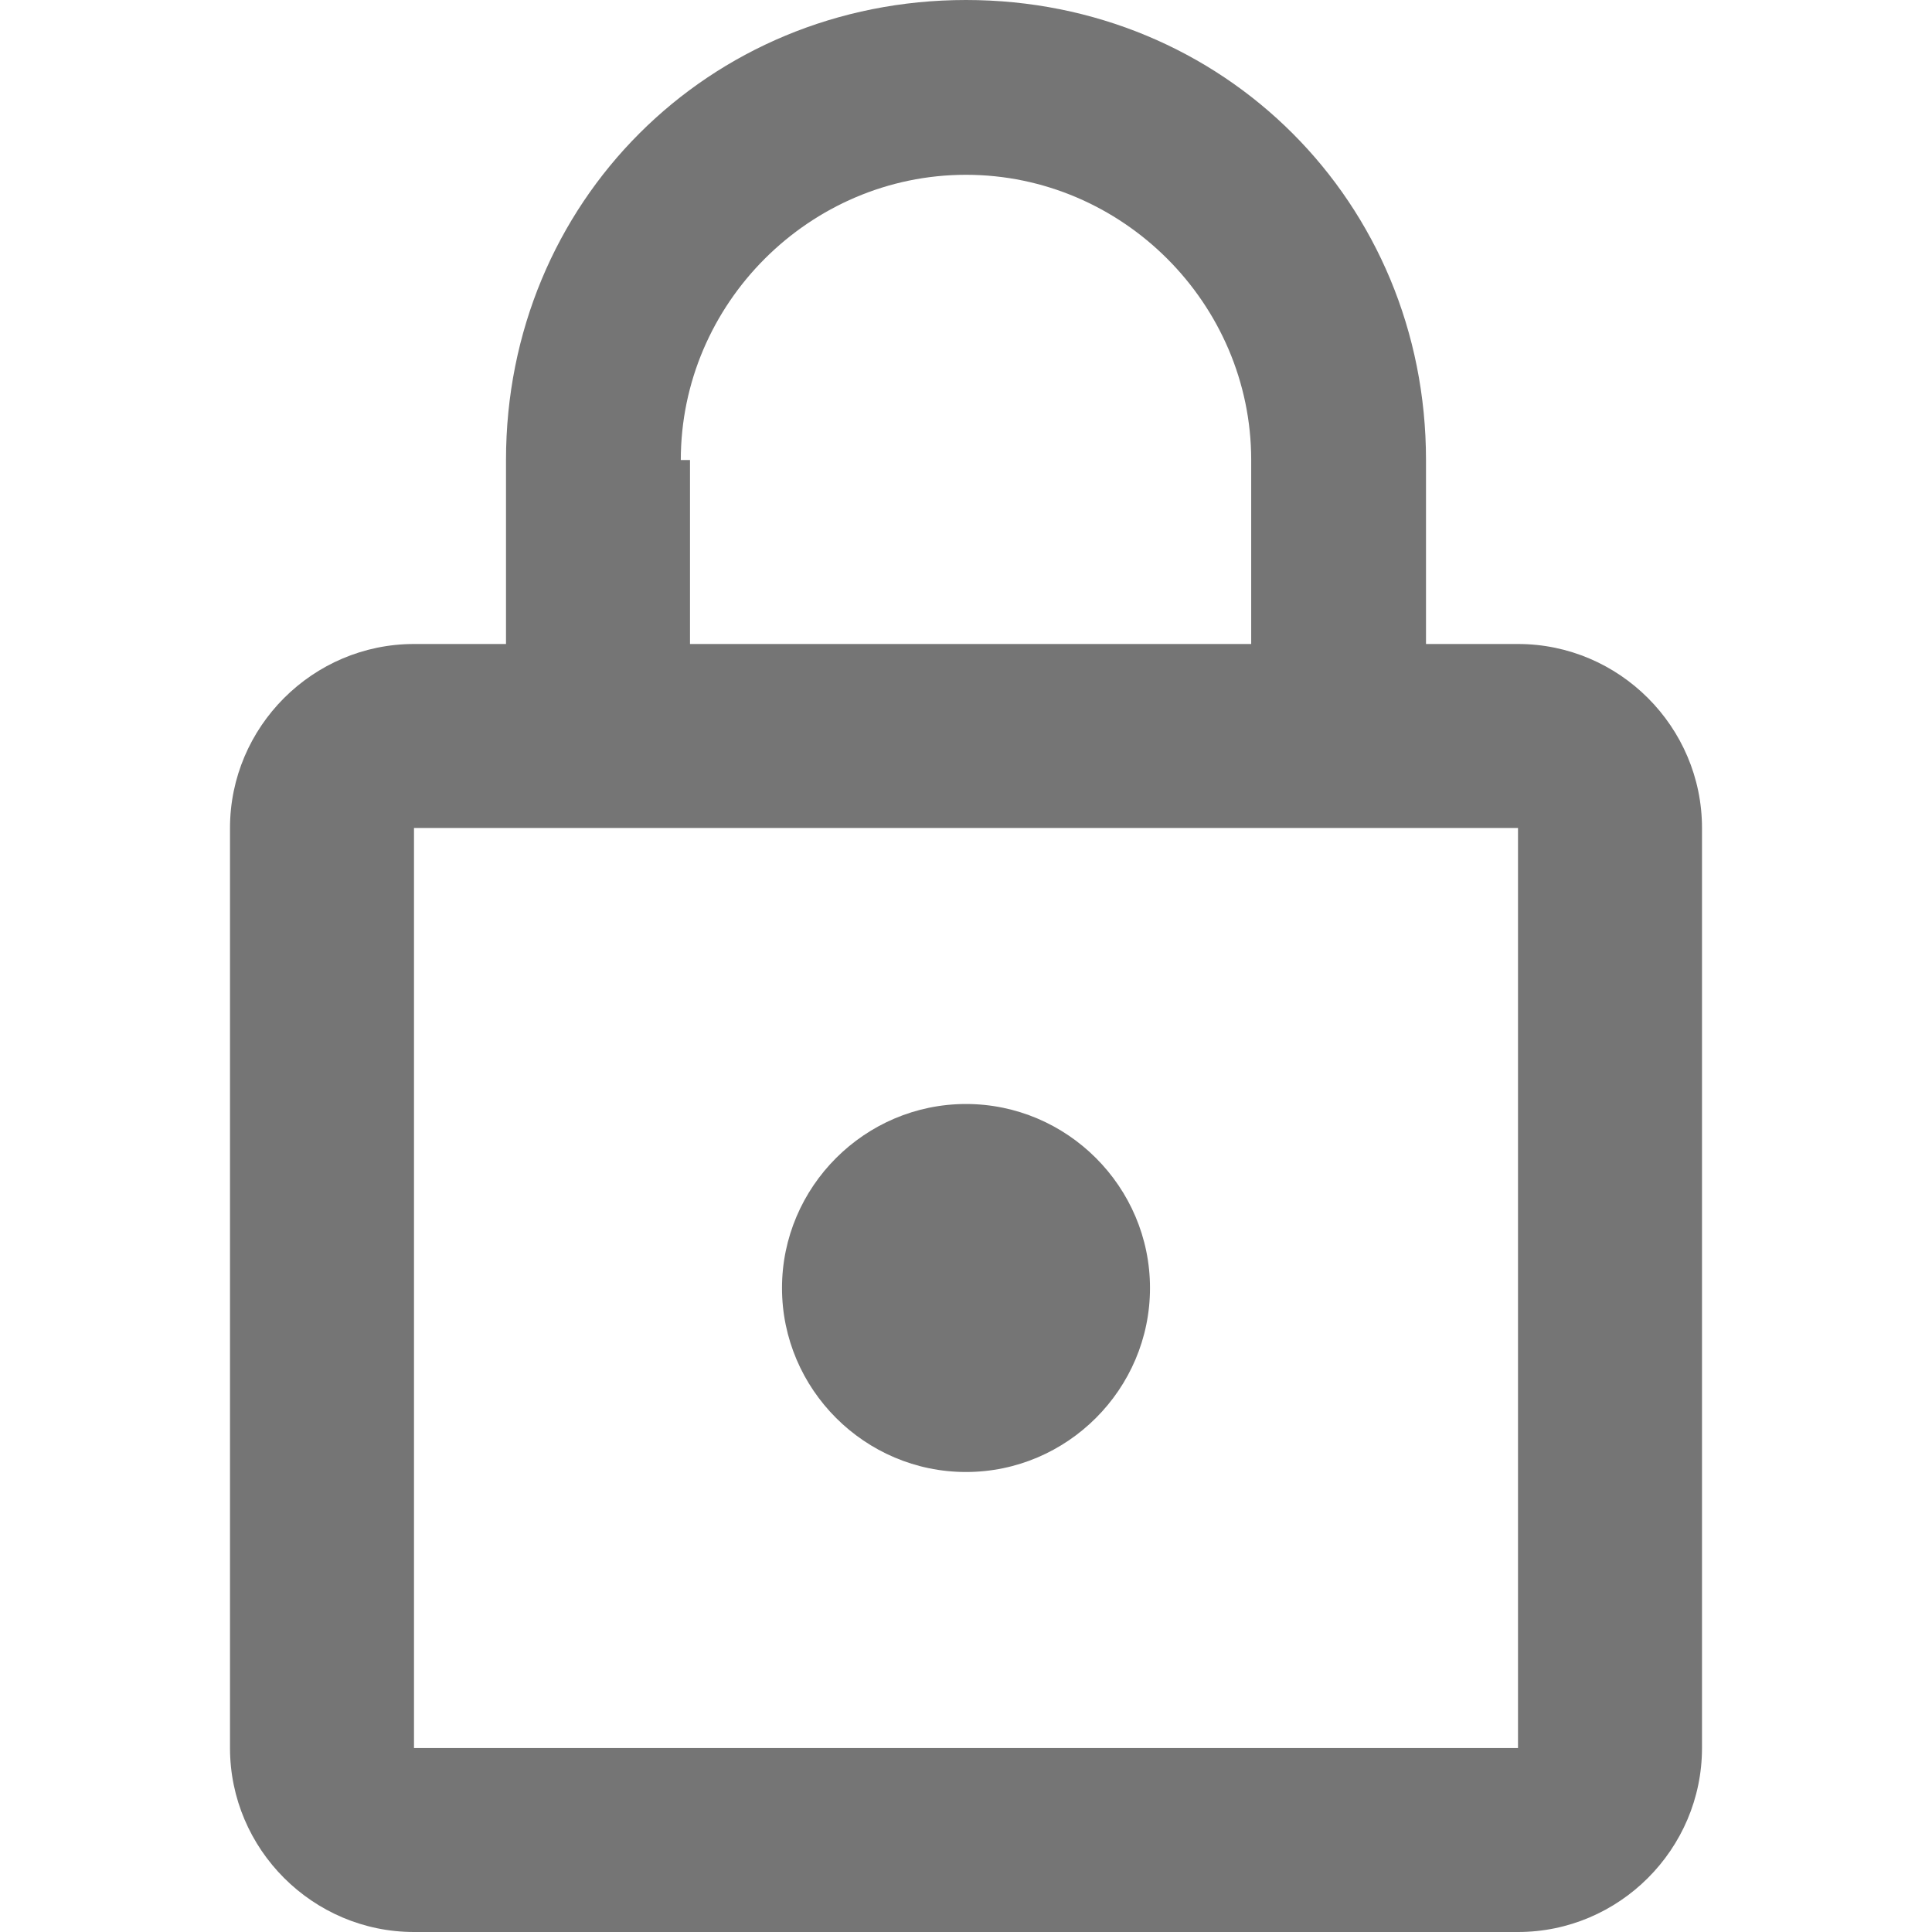
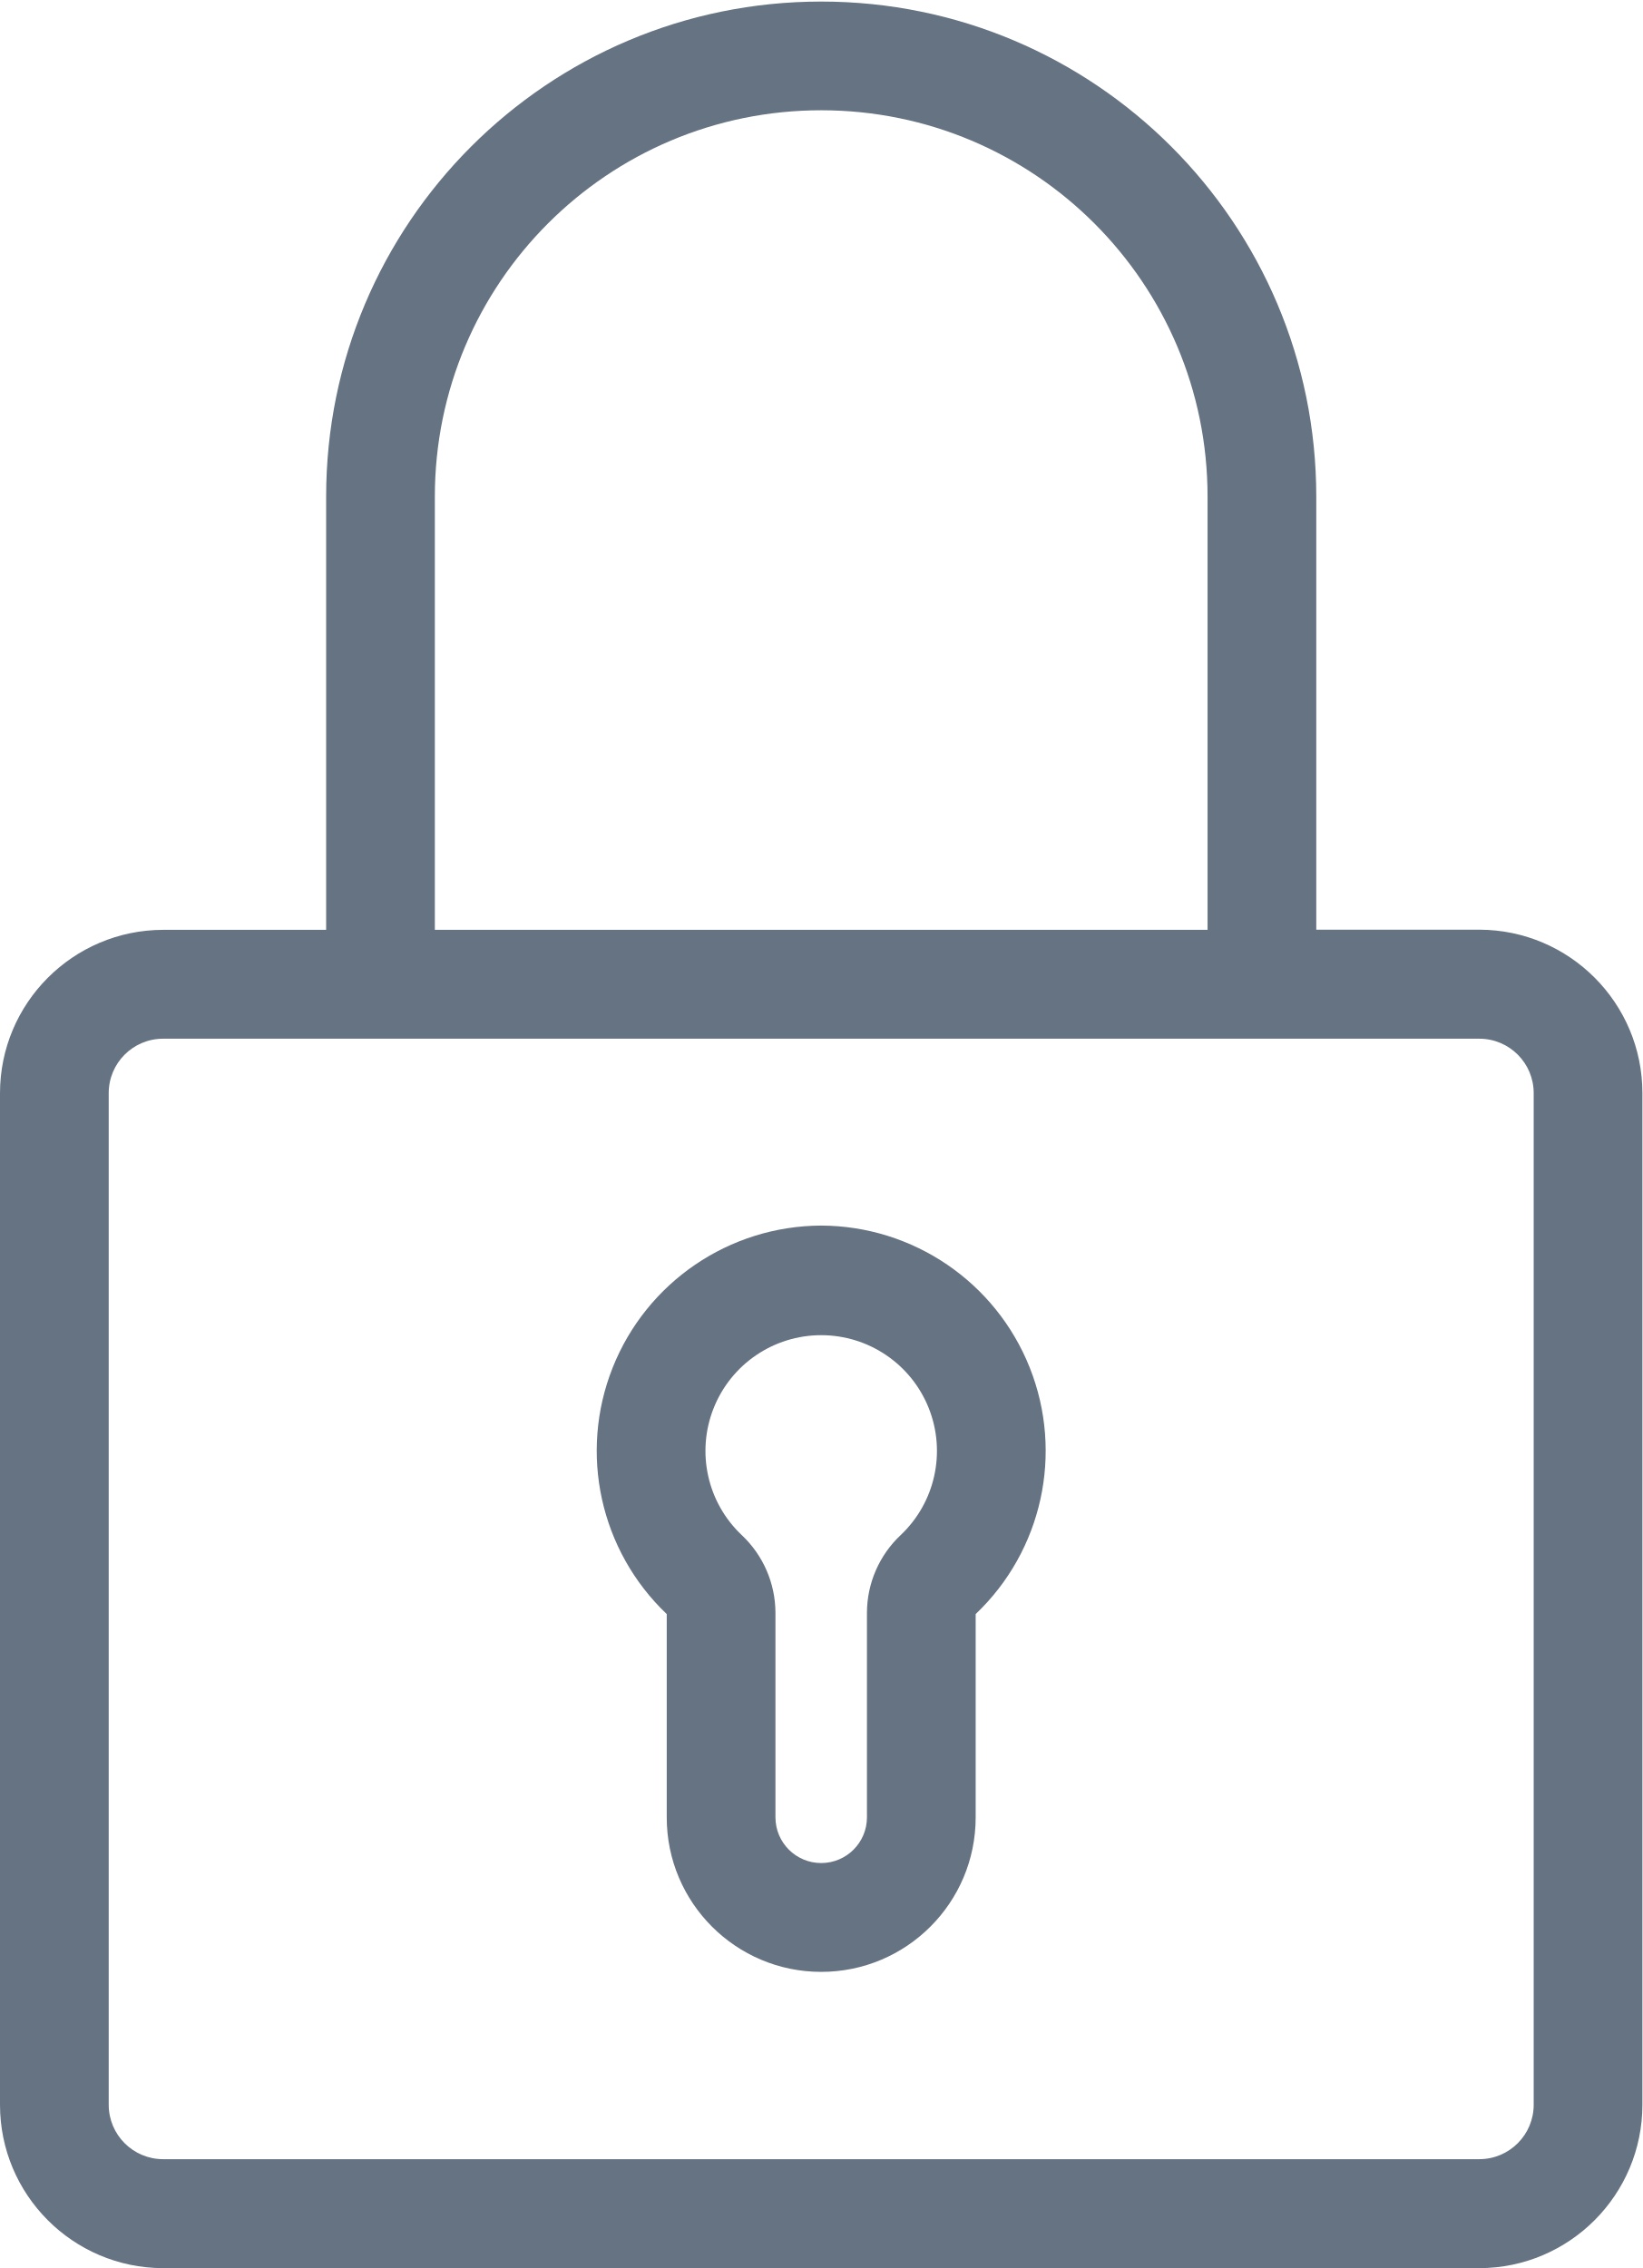
- <svg xmlns="http://www.w3.org/2000/svg" version="1.1" id="Capa_1" x="0px" y="0px" width="512px" height="512px" viewBox="0 0 535.5 535.5" style="enable-background:new 0 0 535.5 535.5;" xml:space="preserve">
-   <g>
-     <g id="lock-outline">
-       <path d="M420.75,178.5h-25.5v-51c0-71.4-56.1-127.5-127.5-127.5c-71.4,0-127.5,56.1-127.5,127.5v51h-25.5c-28.05,0-51,22.95-51,51    v255c0,28.05,22.95,51,51,51h306c28.05,0,51-22.95,51-51v-255C471.75,201.45,448.8,178.5,420.75,178.5z M267.75,48.45    c43.35,0,79.05,35.7,79.05,79.05v51H191.25v-51h-2.55C188.7,84.15,224.4,48.45,267.75,48.45z M420.75,484.5h-306v-255h306V484.5z     M267.75,408c28.05,0,51-22.95,51-51s-22.95-51-51-51s-51,22.95-51,51S239.7,408,267.75,408z" fill="#757575" />
-     </g>
-   </g>
-   <g>
- </g>
-   <g>
- </g>
-   <g>
- </g>
-   <g>
- </g>
-   <g>
- </g>
-   <g>
- </g>
-   <g>
- </g>
-   <g>
- </g>
-   <g>
- </g>
-   <g>
- </g>
-   <g>
- </g>
-   <g>
- </g>
-   <g>
- </g>
-   <g>
- </g>
-   <g>
- </g>
+ <svg xmlns="http://www.w3.org/2000/svg" width="42" height="58" viewBox="0 0 42 58">
+   <defs>
+     <style>
+       .cls-1 {
+         fill: #667383;
+         fill-rule: evenodd;
+       }
+     </style>
+   </defs>
+   <path class="cls-1" d="M1262,343.342a5.761,5.761,0,0,0-3.95,9.935v5.2a3.95,3.95,0,1,0,7.9,0v-5.2A5.761,5.761,0,0,0,1262,343.342Zm2.03,7.917a2.734,2.734,0,0,0-.86,1.985v5.23a1.17,1.17,0,1,1-2.34,0v-5.23a2.735,2.735,0,0,0-.86-1.985A2.96,2.96,0,1,1,1264.03,351.259Zm14.8-15.484h-4.17V324.7a12.66,12.66,0,1,0-25.32,0v11.079h-4.17a4.18,4.18,0,0,0-4.17,4.181v25.863a4.18,4.18,0,0,0,4.17,4.181h33.66a4.18,4.18,0,0,0,4.17-4.181V339.956A4.18,4.18,0,0,0,1278.83,335.775ZM1252.12,324.7a9.88,9.88,0,1,1,19.76,0v11.079h-19.76V324.7Zm28.1,41.123h0a1.392,1.392,0,0,1-1.39,1.394h-33.66a1.392,1.392,0,0,1-1.39-1.394V339.956a1.391,1.391,0,0,1,1.39-1.393h33.66a1.391,1.391,0,0,1,1.39,1.393v25.863Z" transform="translate(-1241 -312)" />
</svg>
